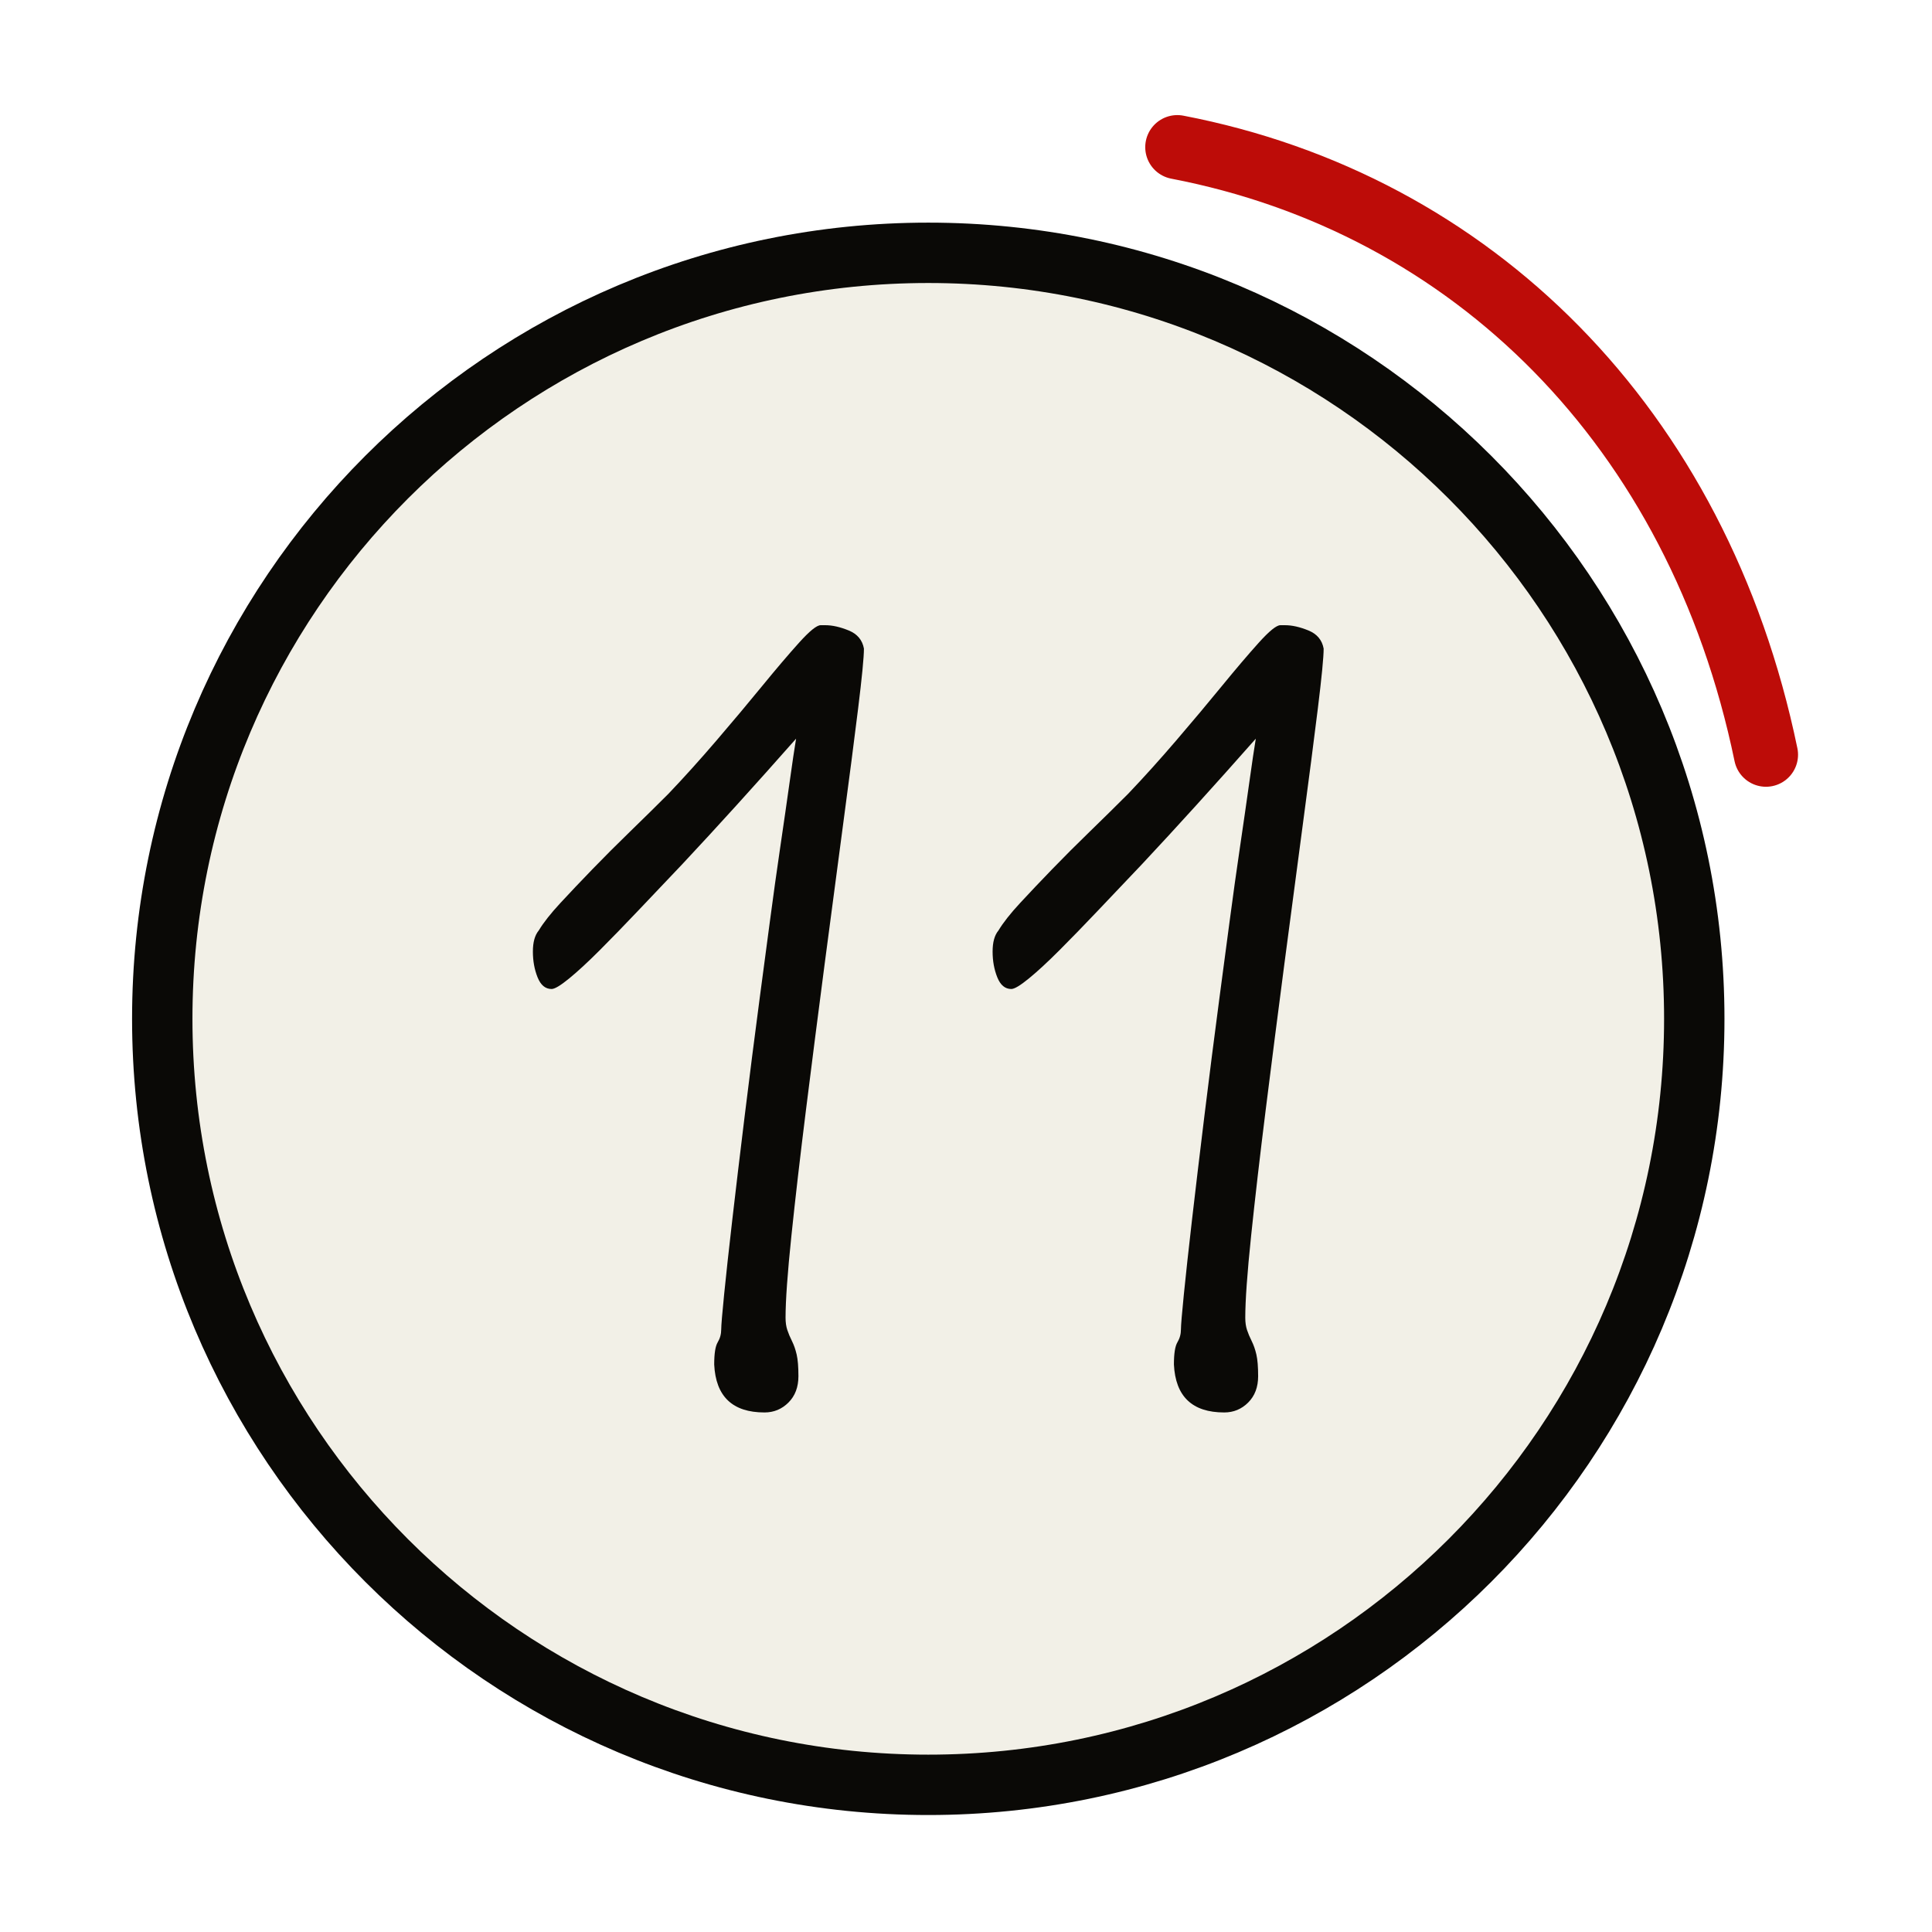
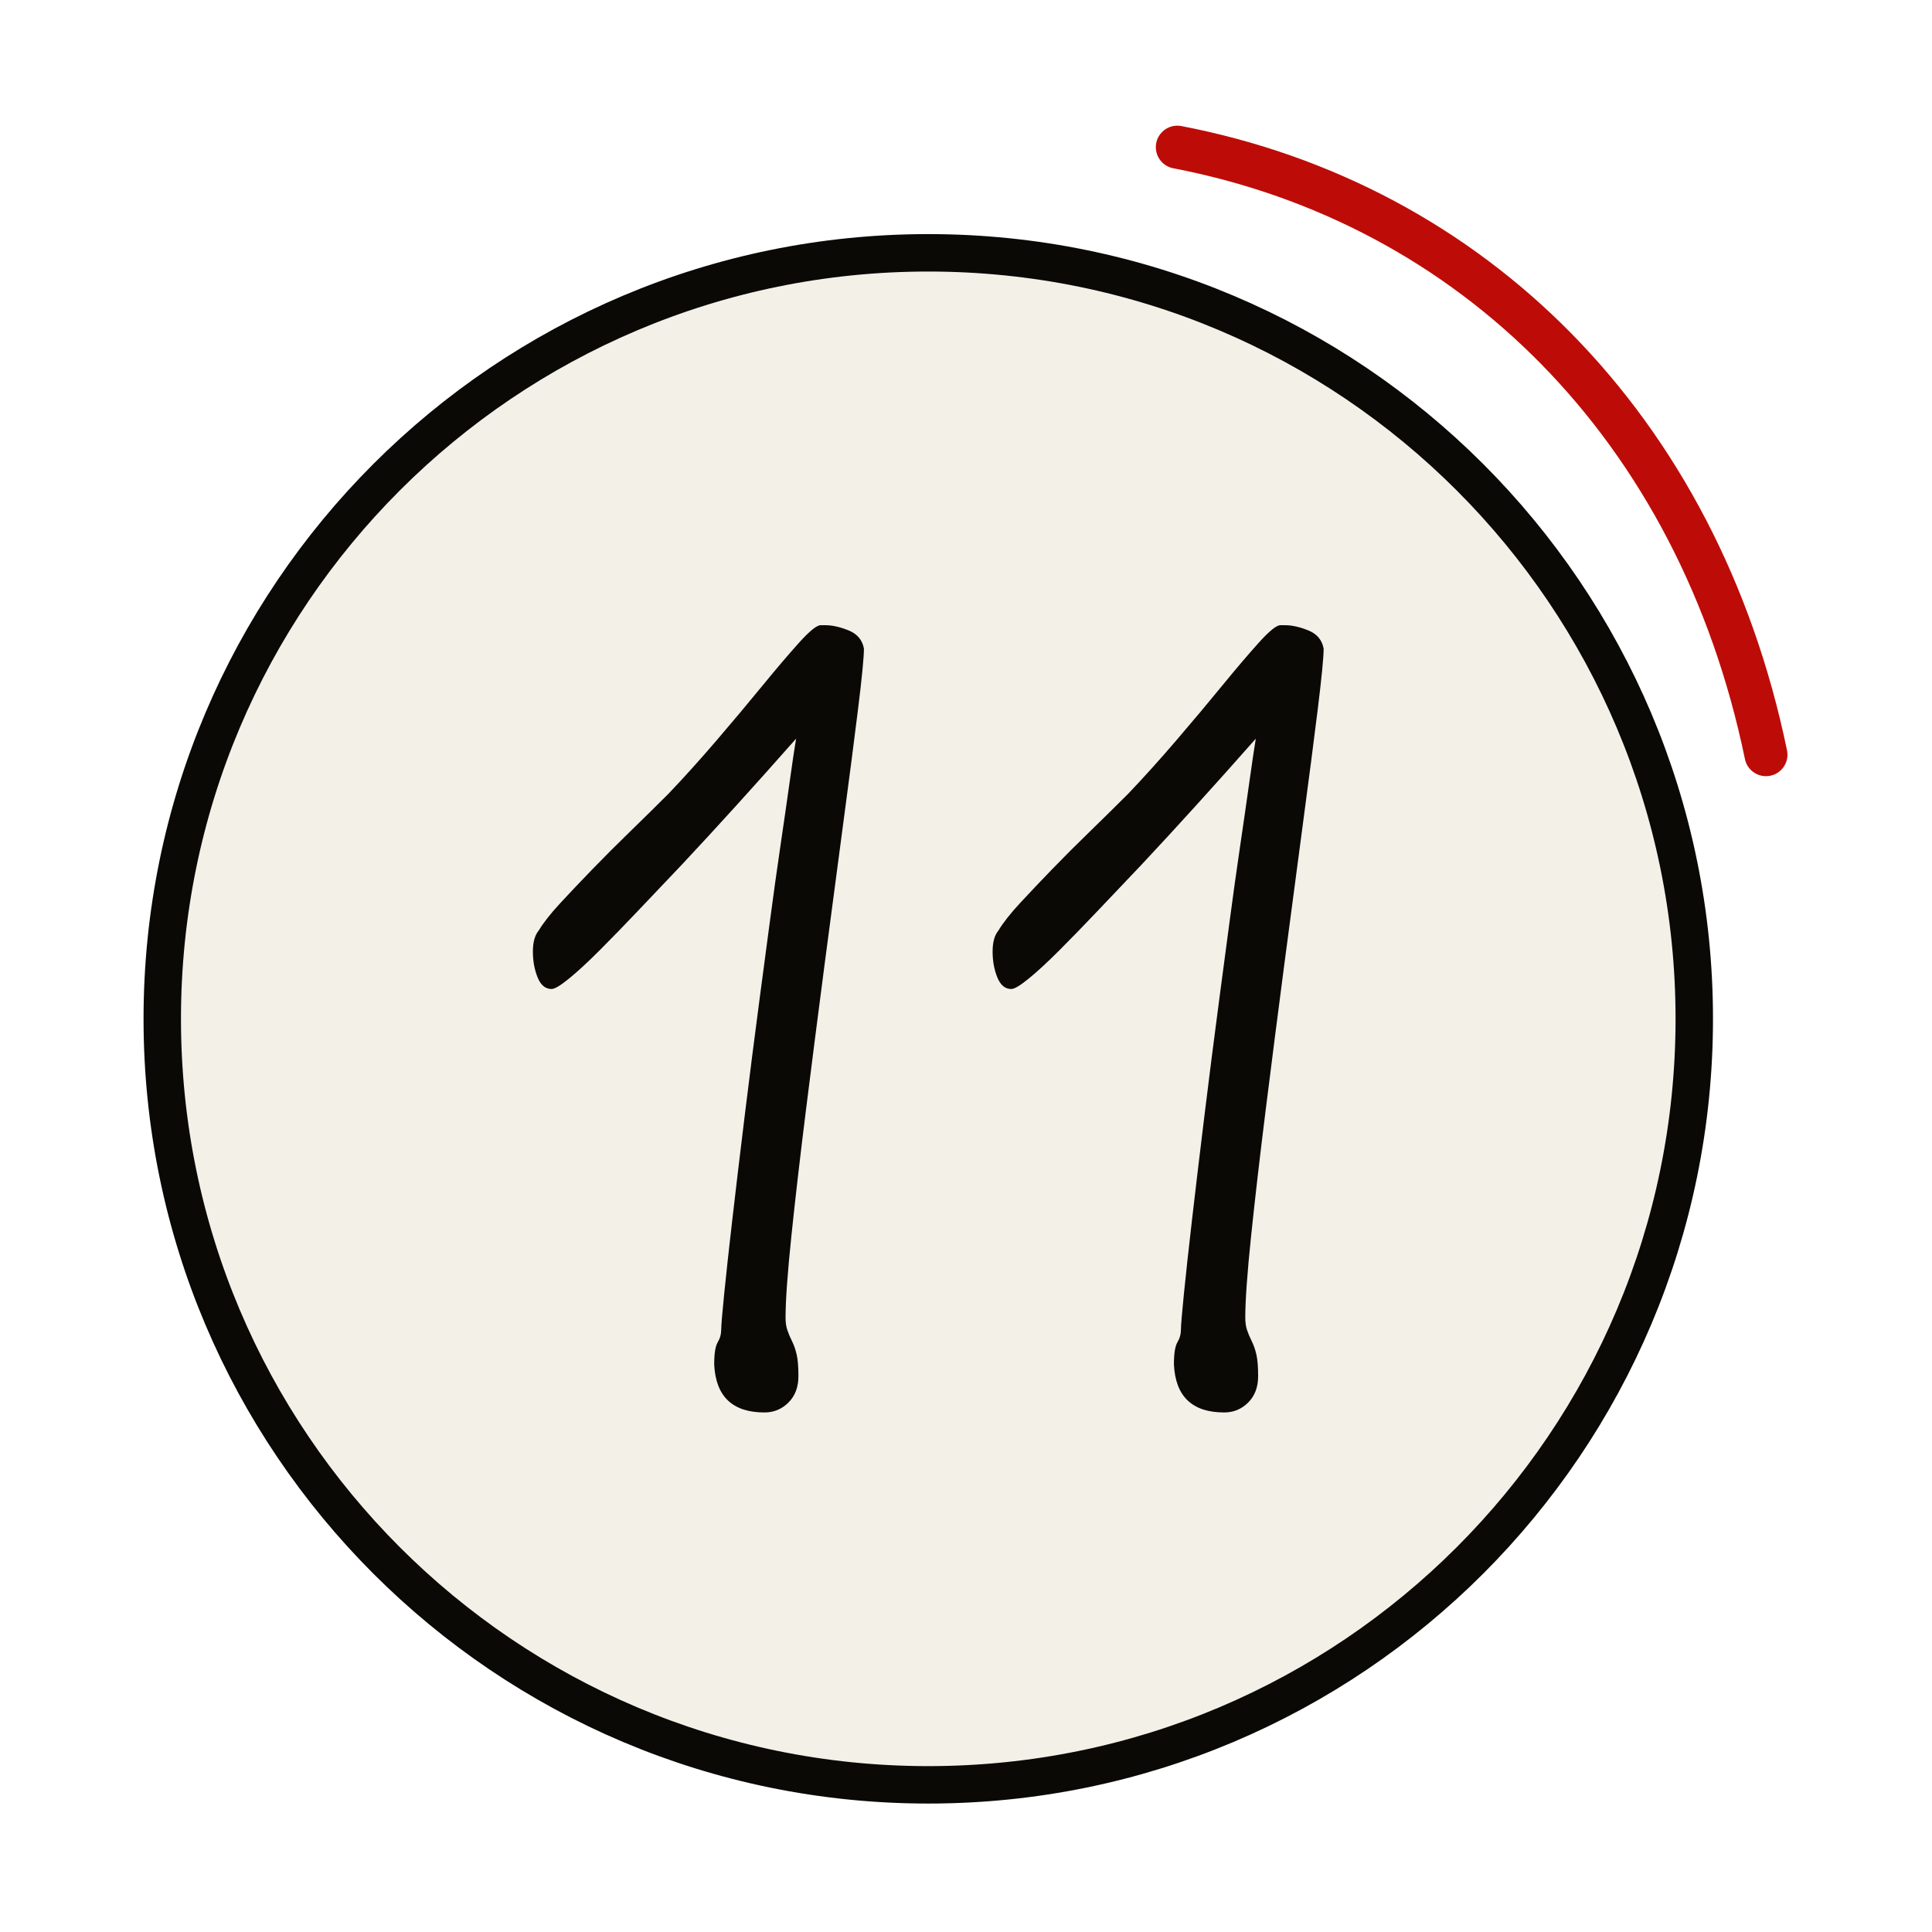
<svg xmlns="http://www.w3.org/2000/svg" width="512" height="512" viewBox="0 0 512 512" fill="none" role="img" aria-labelledby="hotspot-11-title">
-   <circle cx="246" cy="270" r="203" fill="#F2F0E7" stroke="#0A0906" stroke-width="16" />
-   <path d="M312 39 C390 54 450 113 468 200" fill="none" stroke="#BD0C08" stroke-width="17" stroke-linecap="round" />
+   <circle cx="246" cy="270" r="203" fill="#F2F0E7" stroke="#0A0906" stroke-width="9.92" />
+   <path d="M312 39 C390 54 450 113 468 200" fill="none" stroke="#BD0C08" stroke-width="11.39" stroke-linecap="round" />
  <g fill="#0A0906" transform="translate(132.85 369.045) scale(0.31 -0.31)">
    <path d="M310 636Q310 625 305.0 584.5Q300 544 292.5 488.0Q285 432 276.5 367.0Q268 302 260.5 242.0Q253 182 248.0 134.0Q243 86 243 64Q243 58 244.5 53.5Q246 49 248.5 44.0Q251 39 252.5 32.5Q254 26 254 14Q254 0 245.5 -8.5Q237 -17 225 -17Q184 -17 182 24Q182 38 185.0 43.0Q188 48 188 54Q188 59 190.5 84.0Q193 109 197.5 148.0Q202 187 208.0 236.0Q214 285 221 338Q225 368 229.5 402.0Q234 436 238.5 466.5Q243 497 246.5 522.0Q250 547 252 559Q199 499 155 452Q136 432 117.5 412.5Q99 393 84.0 378.0Q69 363 58.0 354.0Q47 345 43 345Q35 345 31.0 355.0Q27 365 27 377Q27 389 32 395Q38 405 50.5 418.5Q63 432 78.0 447.5Q93 463 110.0 479.5Q127 496 143 512Q163 533 184.0 557.5Q205 582 223.0 604.0Q241 626 254.5 641.0Q268 656 273 656H277Q286 656 297.0 651.5Q308 647 310 636Z" transform="translate(0 0)" />
    <path d="M310 636Q310 625 305.0 584.5Q300 544 292.5 488.0Q285 432 276.5 367.0Q268 302 260.5 242.0Q253 182 248.0 134.0Q243 86 243 64Q243 58 244.5 53.5Q246 49 248.5 44.0Q251 39 252.5 32.5Q254 26 254 14Q254 0 245.5 -8.5Q237 -17 225 -17Q184 -17 182 24Q182 38 185.0 43.0Q188 48 188 54Q188 59 190.5 84.0Q193 109 197.5 148.0Q202 187 208.0 236.0Q214 285 221 338Q225 368 229.5 402.0Q234 436 238.5 466.5Q243 497 246.5 522.0Q250 547 252 559Q199 499 155 452Q136 432 117.5 412.5Q99 393 84.0 378.0Q69 363 58.0 354.0Q47 345 43 345Q35 345 31.0 355.0Q27 365 27 377Q27 389 32 395Q38 405 50.5 418.5Q63 432 78.0 447.5Q93 463 110.0 479.5Q127 496 143 512Q163 533 184.0 557.5Q205 582 223.0 604.0Q241 626 254.5 641.0Q268 656 273 656H277Q286 656 297.0 651.5Q308 647 310 636Z" transform="translate(393 0)" />
  </g>
</svg>
